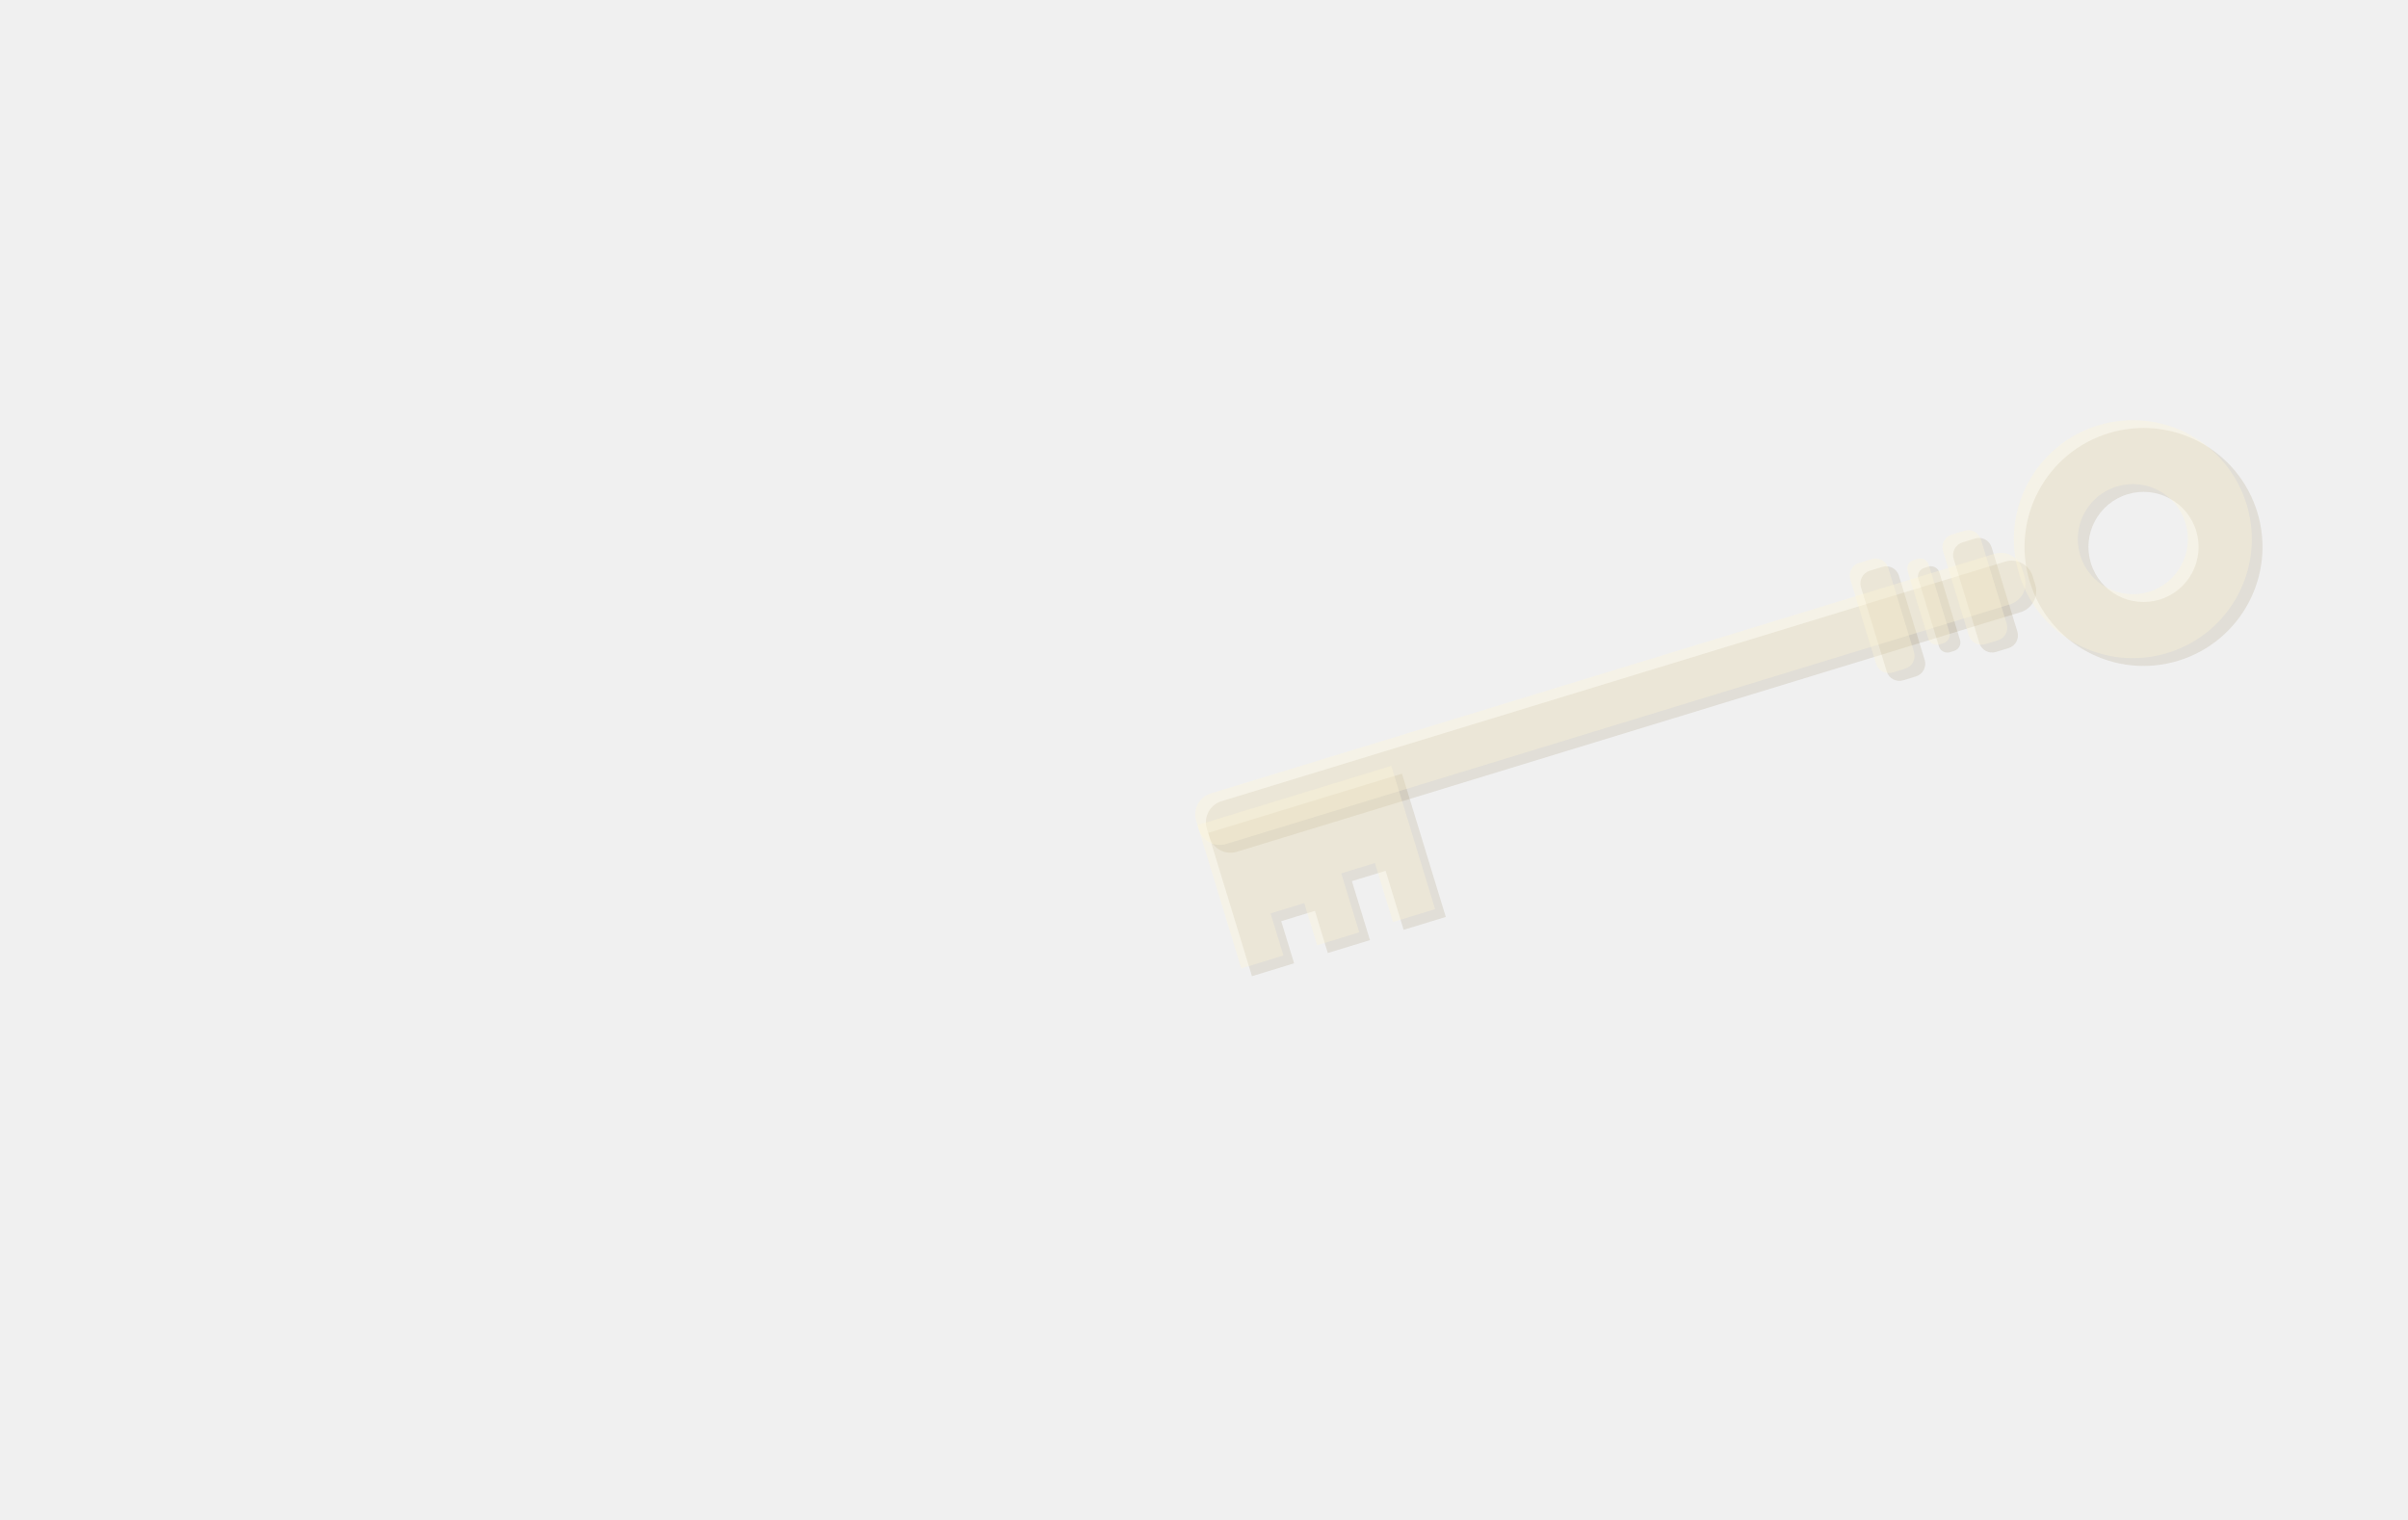
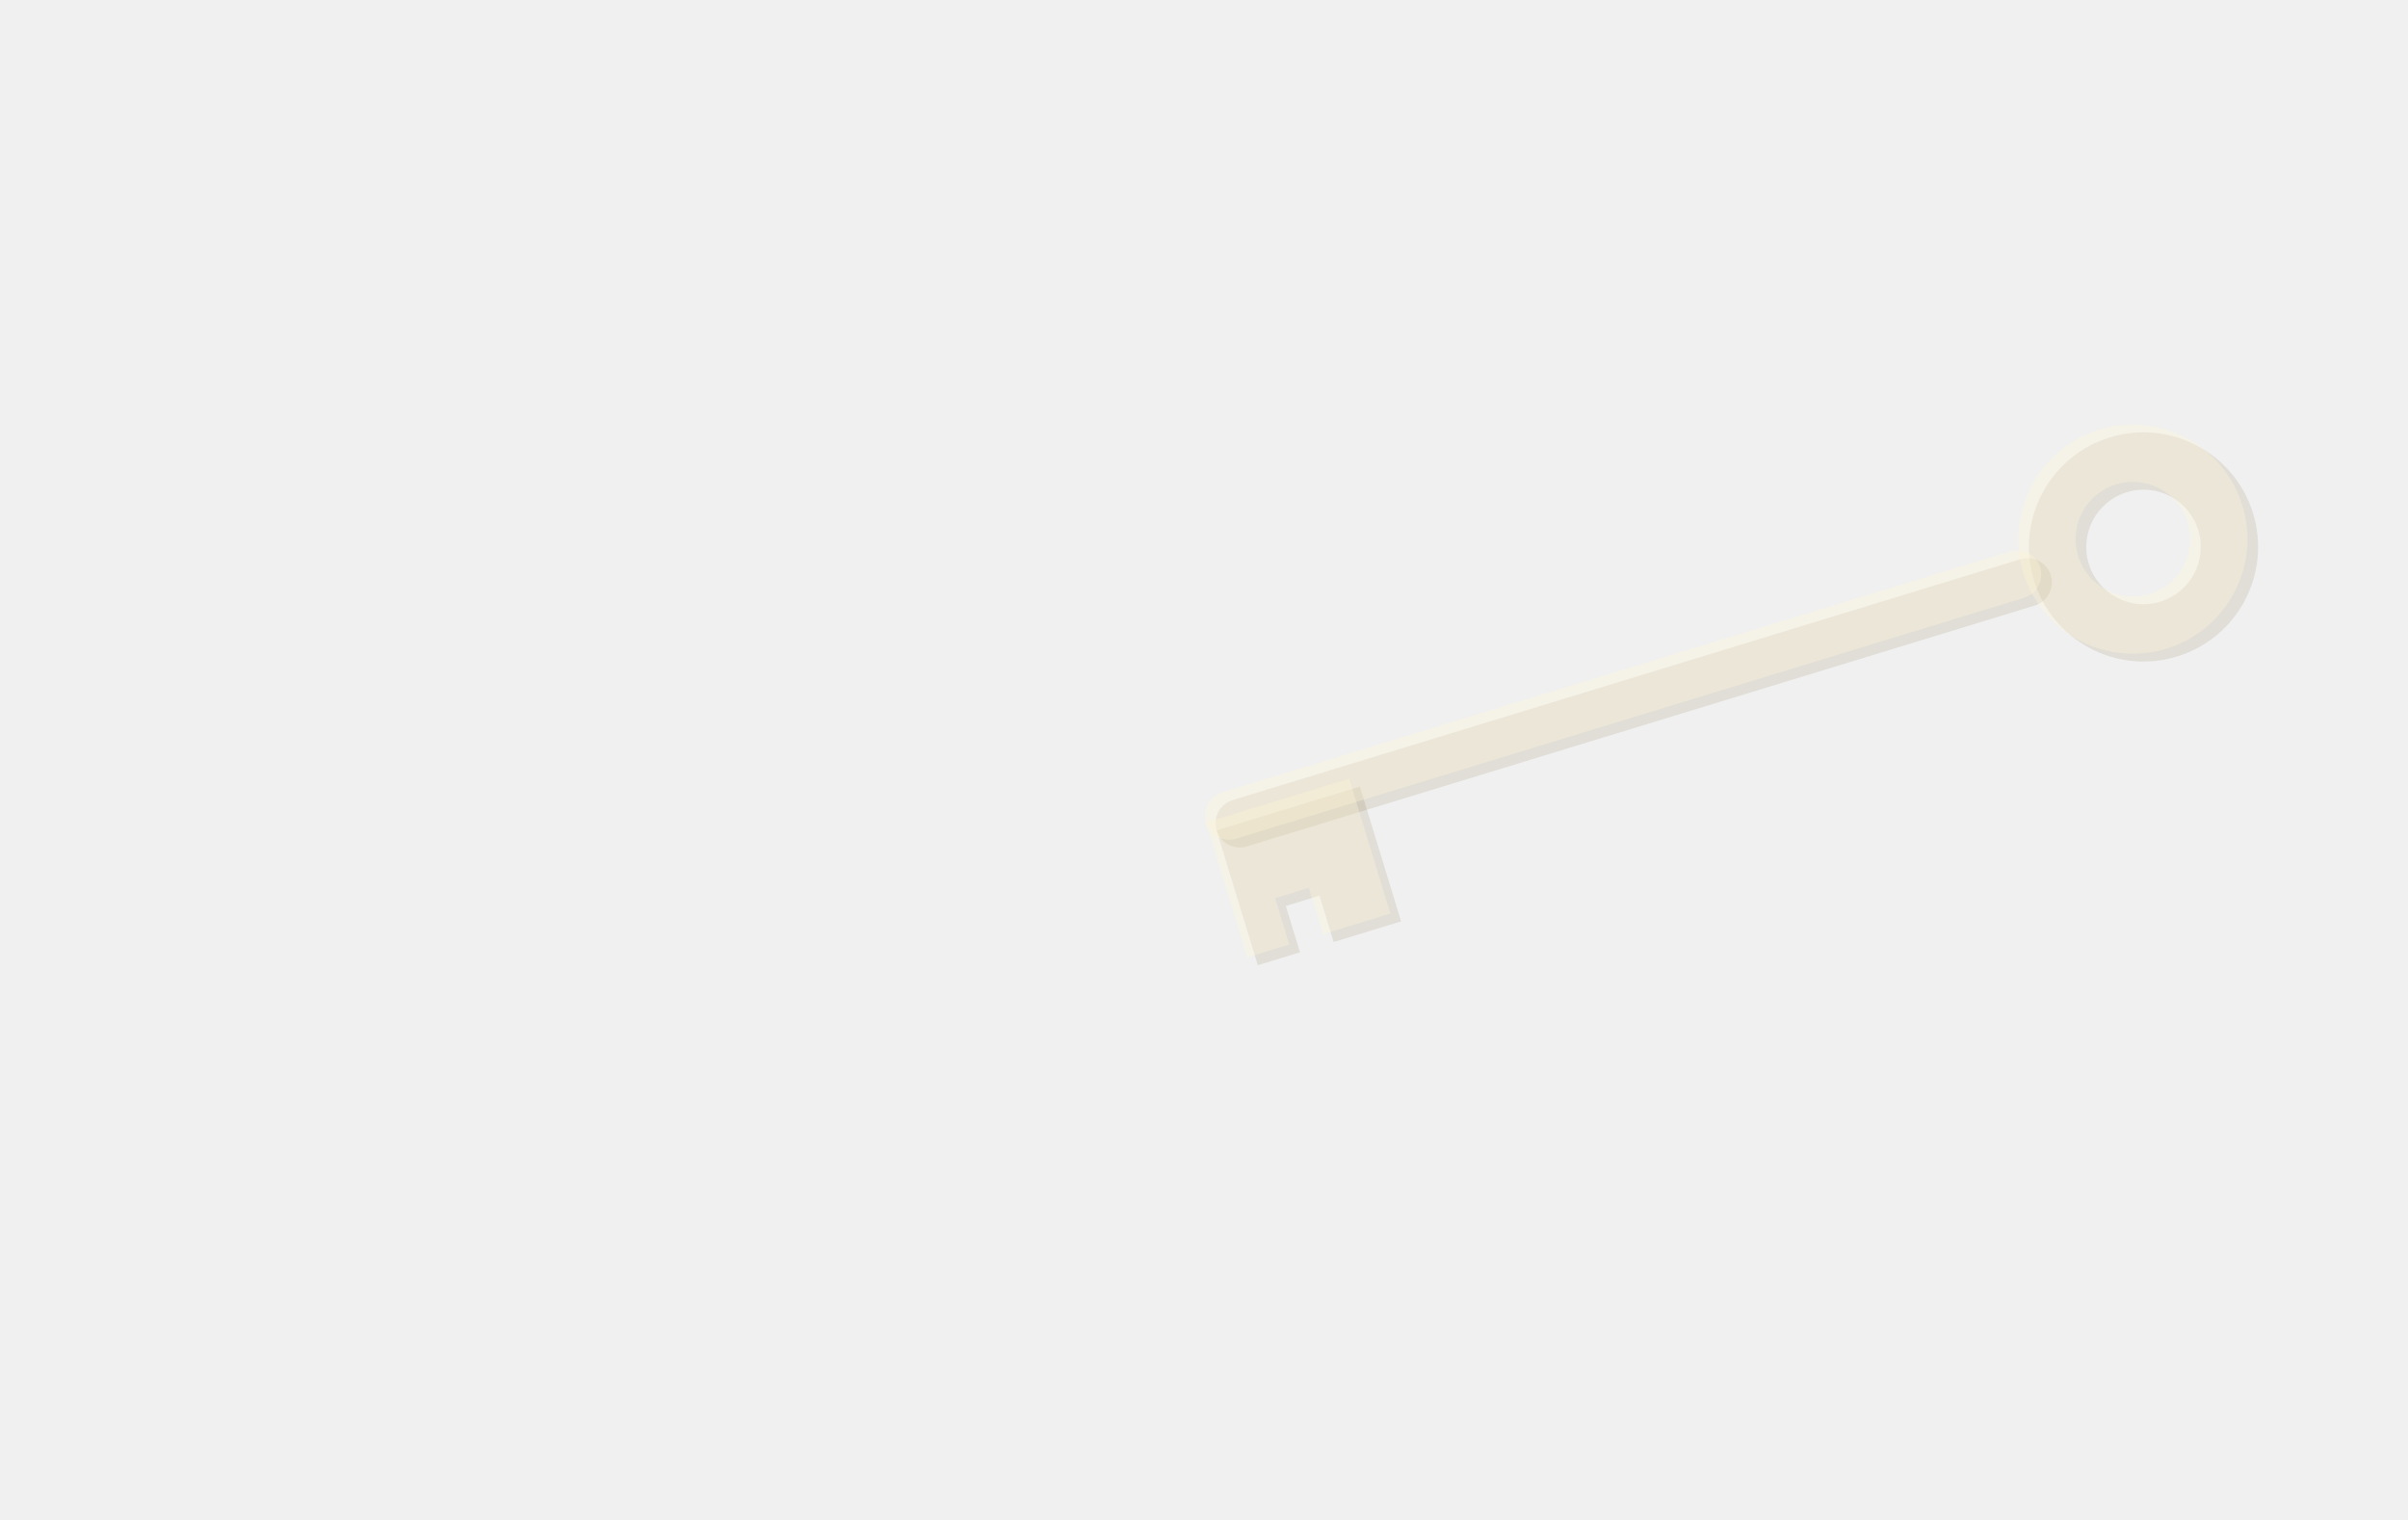
<svg xmlns="http://www.w3.org/2000/svg" viewBox="0 0 317 200" preserveAspectRatio="xMidYMid slice" aria-hidden="true">
  <defs>
    <mask id="m" maskUnits="userSpaceOnUse" x="-130" y="-60" width="300" height="120">
      <rect x="-130" y="-60" width="300" height="120" fill="#fff" />
-       <circle cx="124" cy="0" r="12.5" fill="#000" />
+       <circle cx="124" cy="0" r="13" fill="#000" />
    </mask>
  </defs>
-   <g transform="translate(212 92) rotate(-17) scale(.58)">
+   <g transform="translate(212 92) rotate(-17) scale(0.58)">
    <g mask="url(#m)" fill="#6b4a12" fill-opacity=".11" transform="translate(1.8 2.4)">
-       <rect x="-98" y="-6" width="196" height="12" rx="5" />
-       <path d="M-98 0V34H-88V24H-80V34H-70V20H-62V34H-52V0Z" />
-       <rect x="60" y="-13" width="9" height="26" rx="3" />
-       <rect x="73" y="-10" width="5" height="20" rx="2" />
-       <rect x="82" y="-13" width="9" height="26" rx="3" />
-       <circle cx="124" cy="0" r="27" />
+       <rect x="-96" y="-5.5" width="198" height="11" rx="5.5" />
+       <path d="M-96 0V32H-86V21H-78V32H-62V0Z" />
+       <circle cx="124" cy="0" r="26" />
    </g>
    <g mask="url(#m)" fill="#fff7d6" fill-opacity=".34" transform="translate(0 0)">
-       <rect x="-98" y="-6" width="196" height="12" rx="5" />
-       <path d="M-98 0V34H-88V24H-80V34H-70V20H-62V34H-52V0Z" />
-       <rect x="60" y="-13" width="9" height="26" rx="3" />
-       <rect x="73" y="-10" width="5" height="20" rx="2" />
-       <rect x="82" y="-13" width="9" height="26" rx="3" />
-       <circle cx="124" cy="0" r="27" />
+       <rect x="-96" y="-5.5" width="198" height="11" rx="5.5" />
+       <path d="M-96 0V32H-86V21H-78V32H-62V0Z" />
+       <circle cx="124" cy="0" r="26" />
    </g>
  </g>
</svg>
